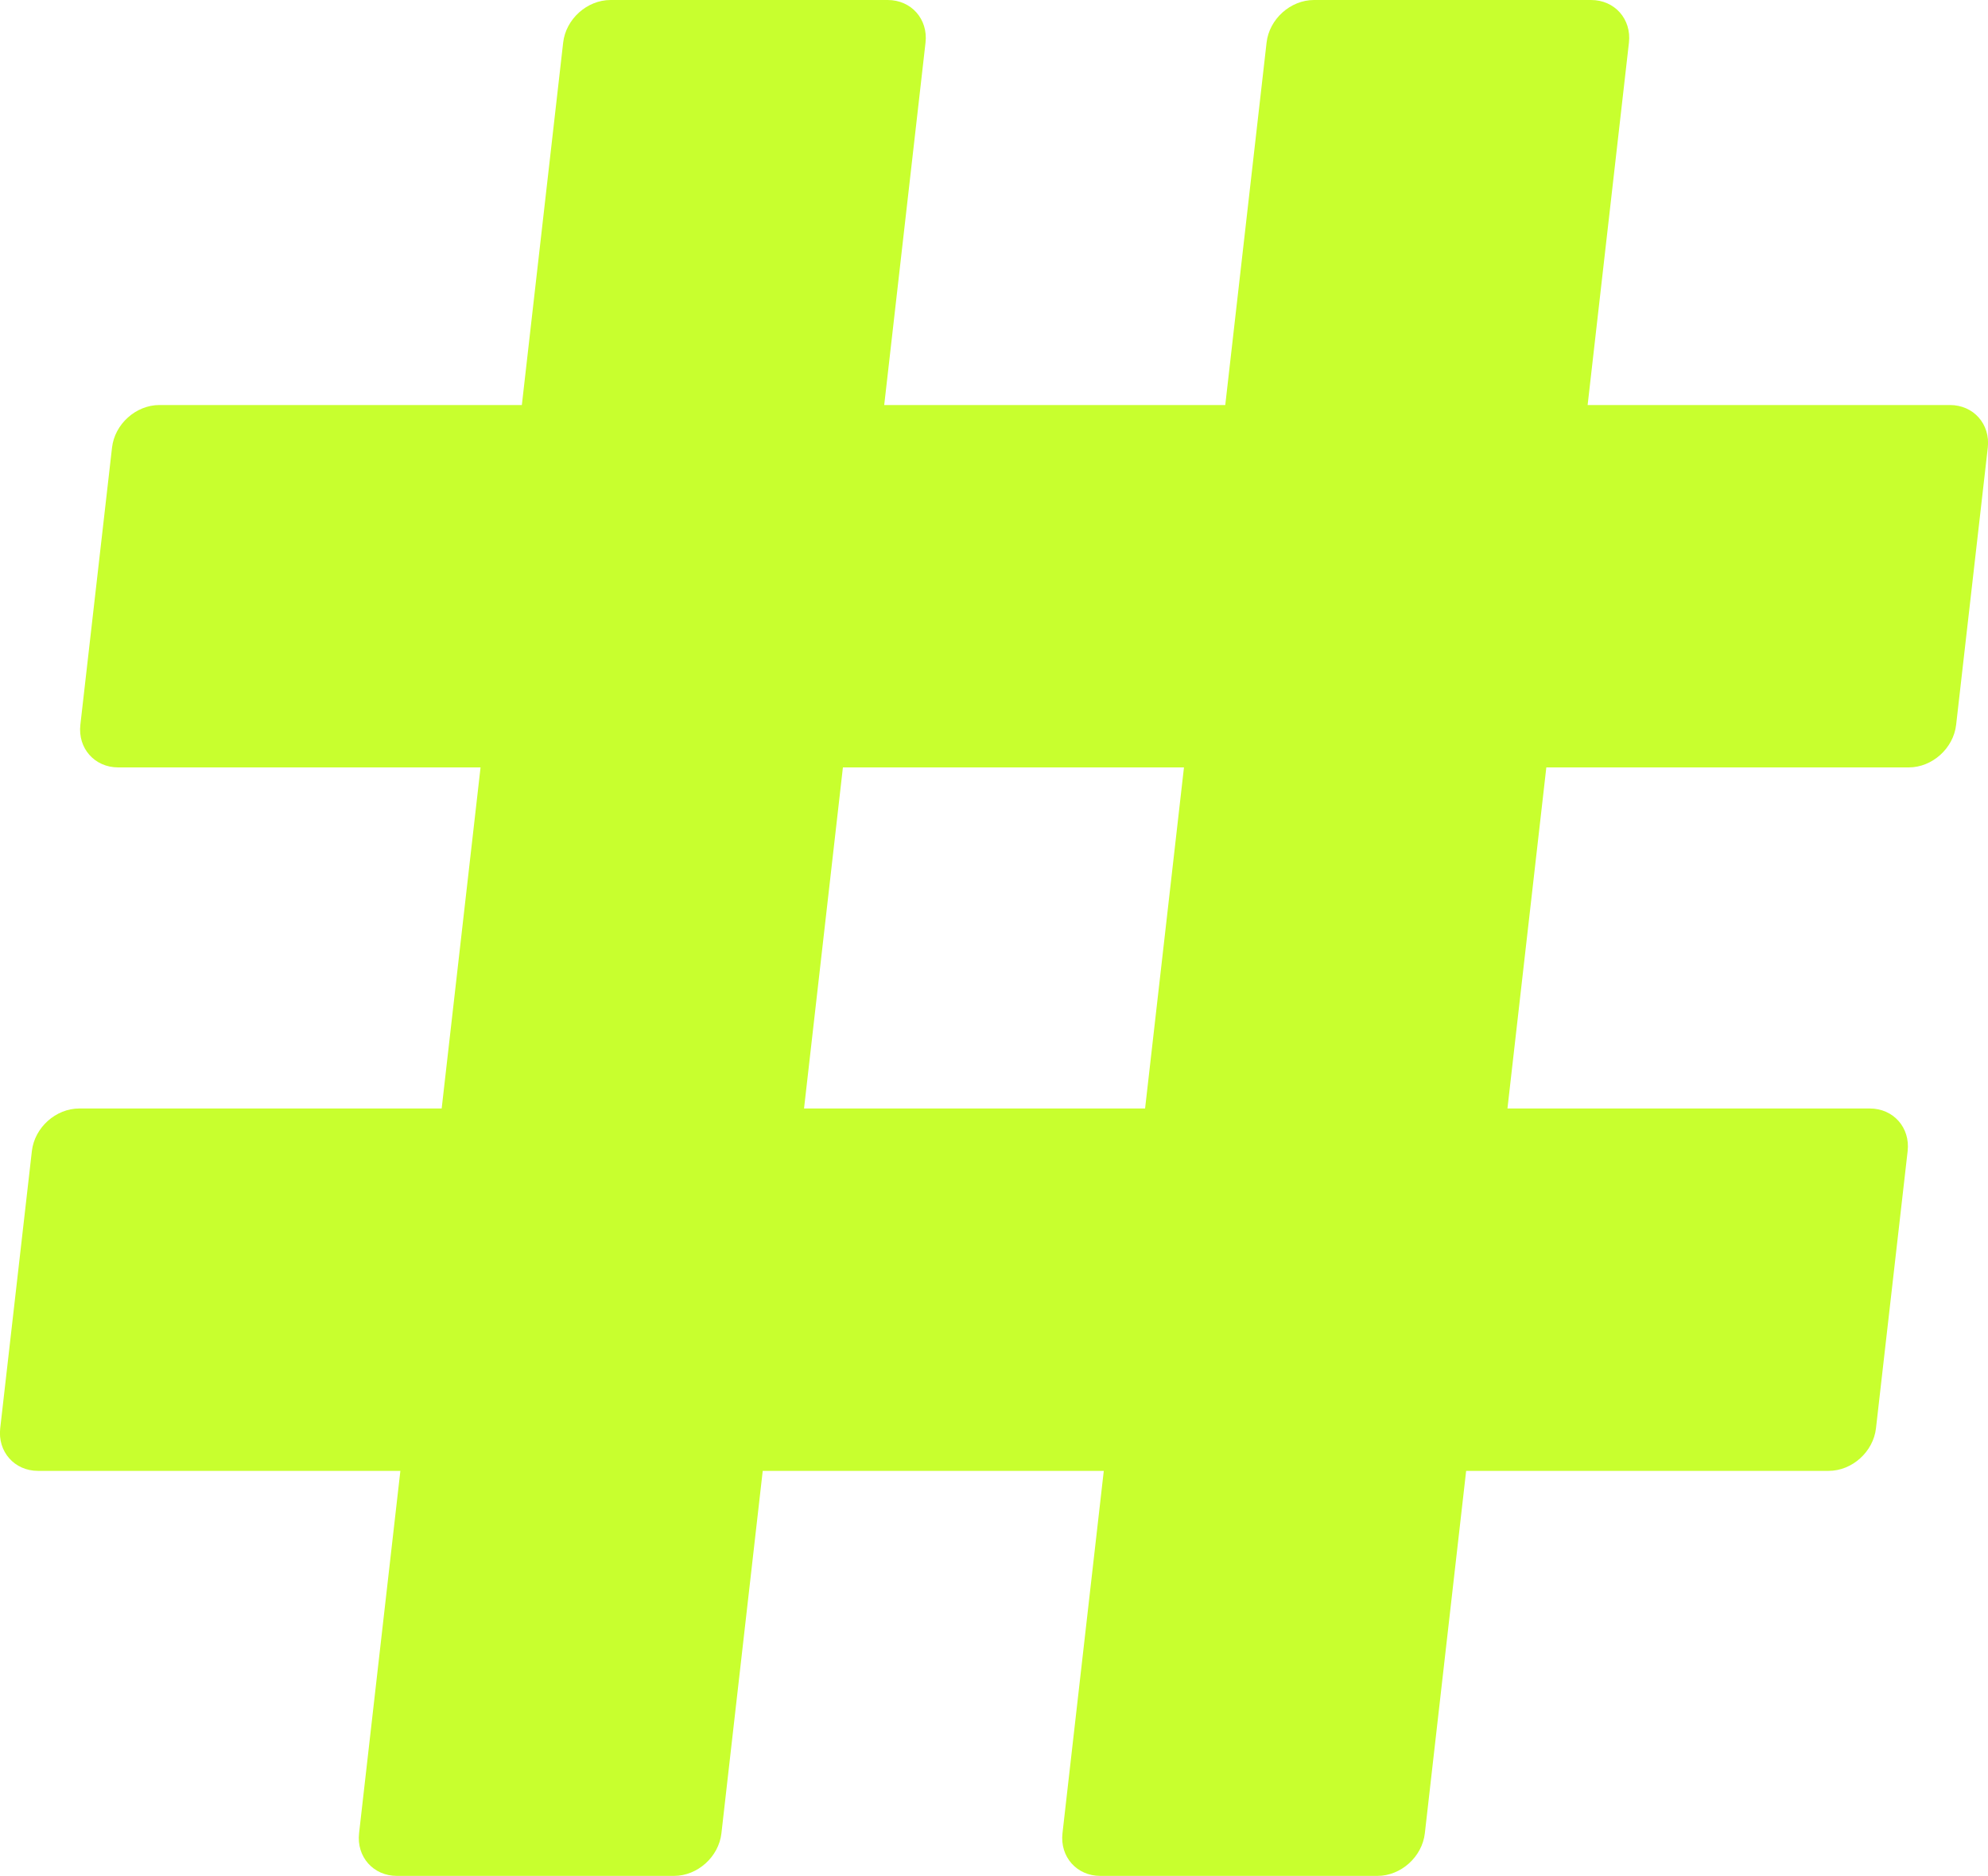
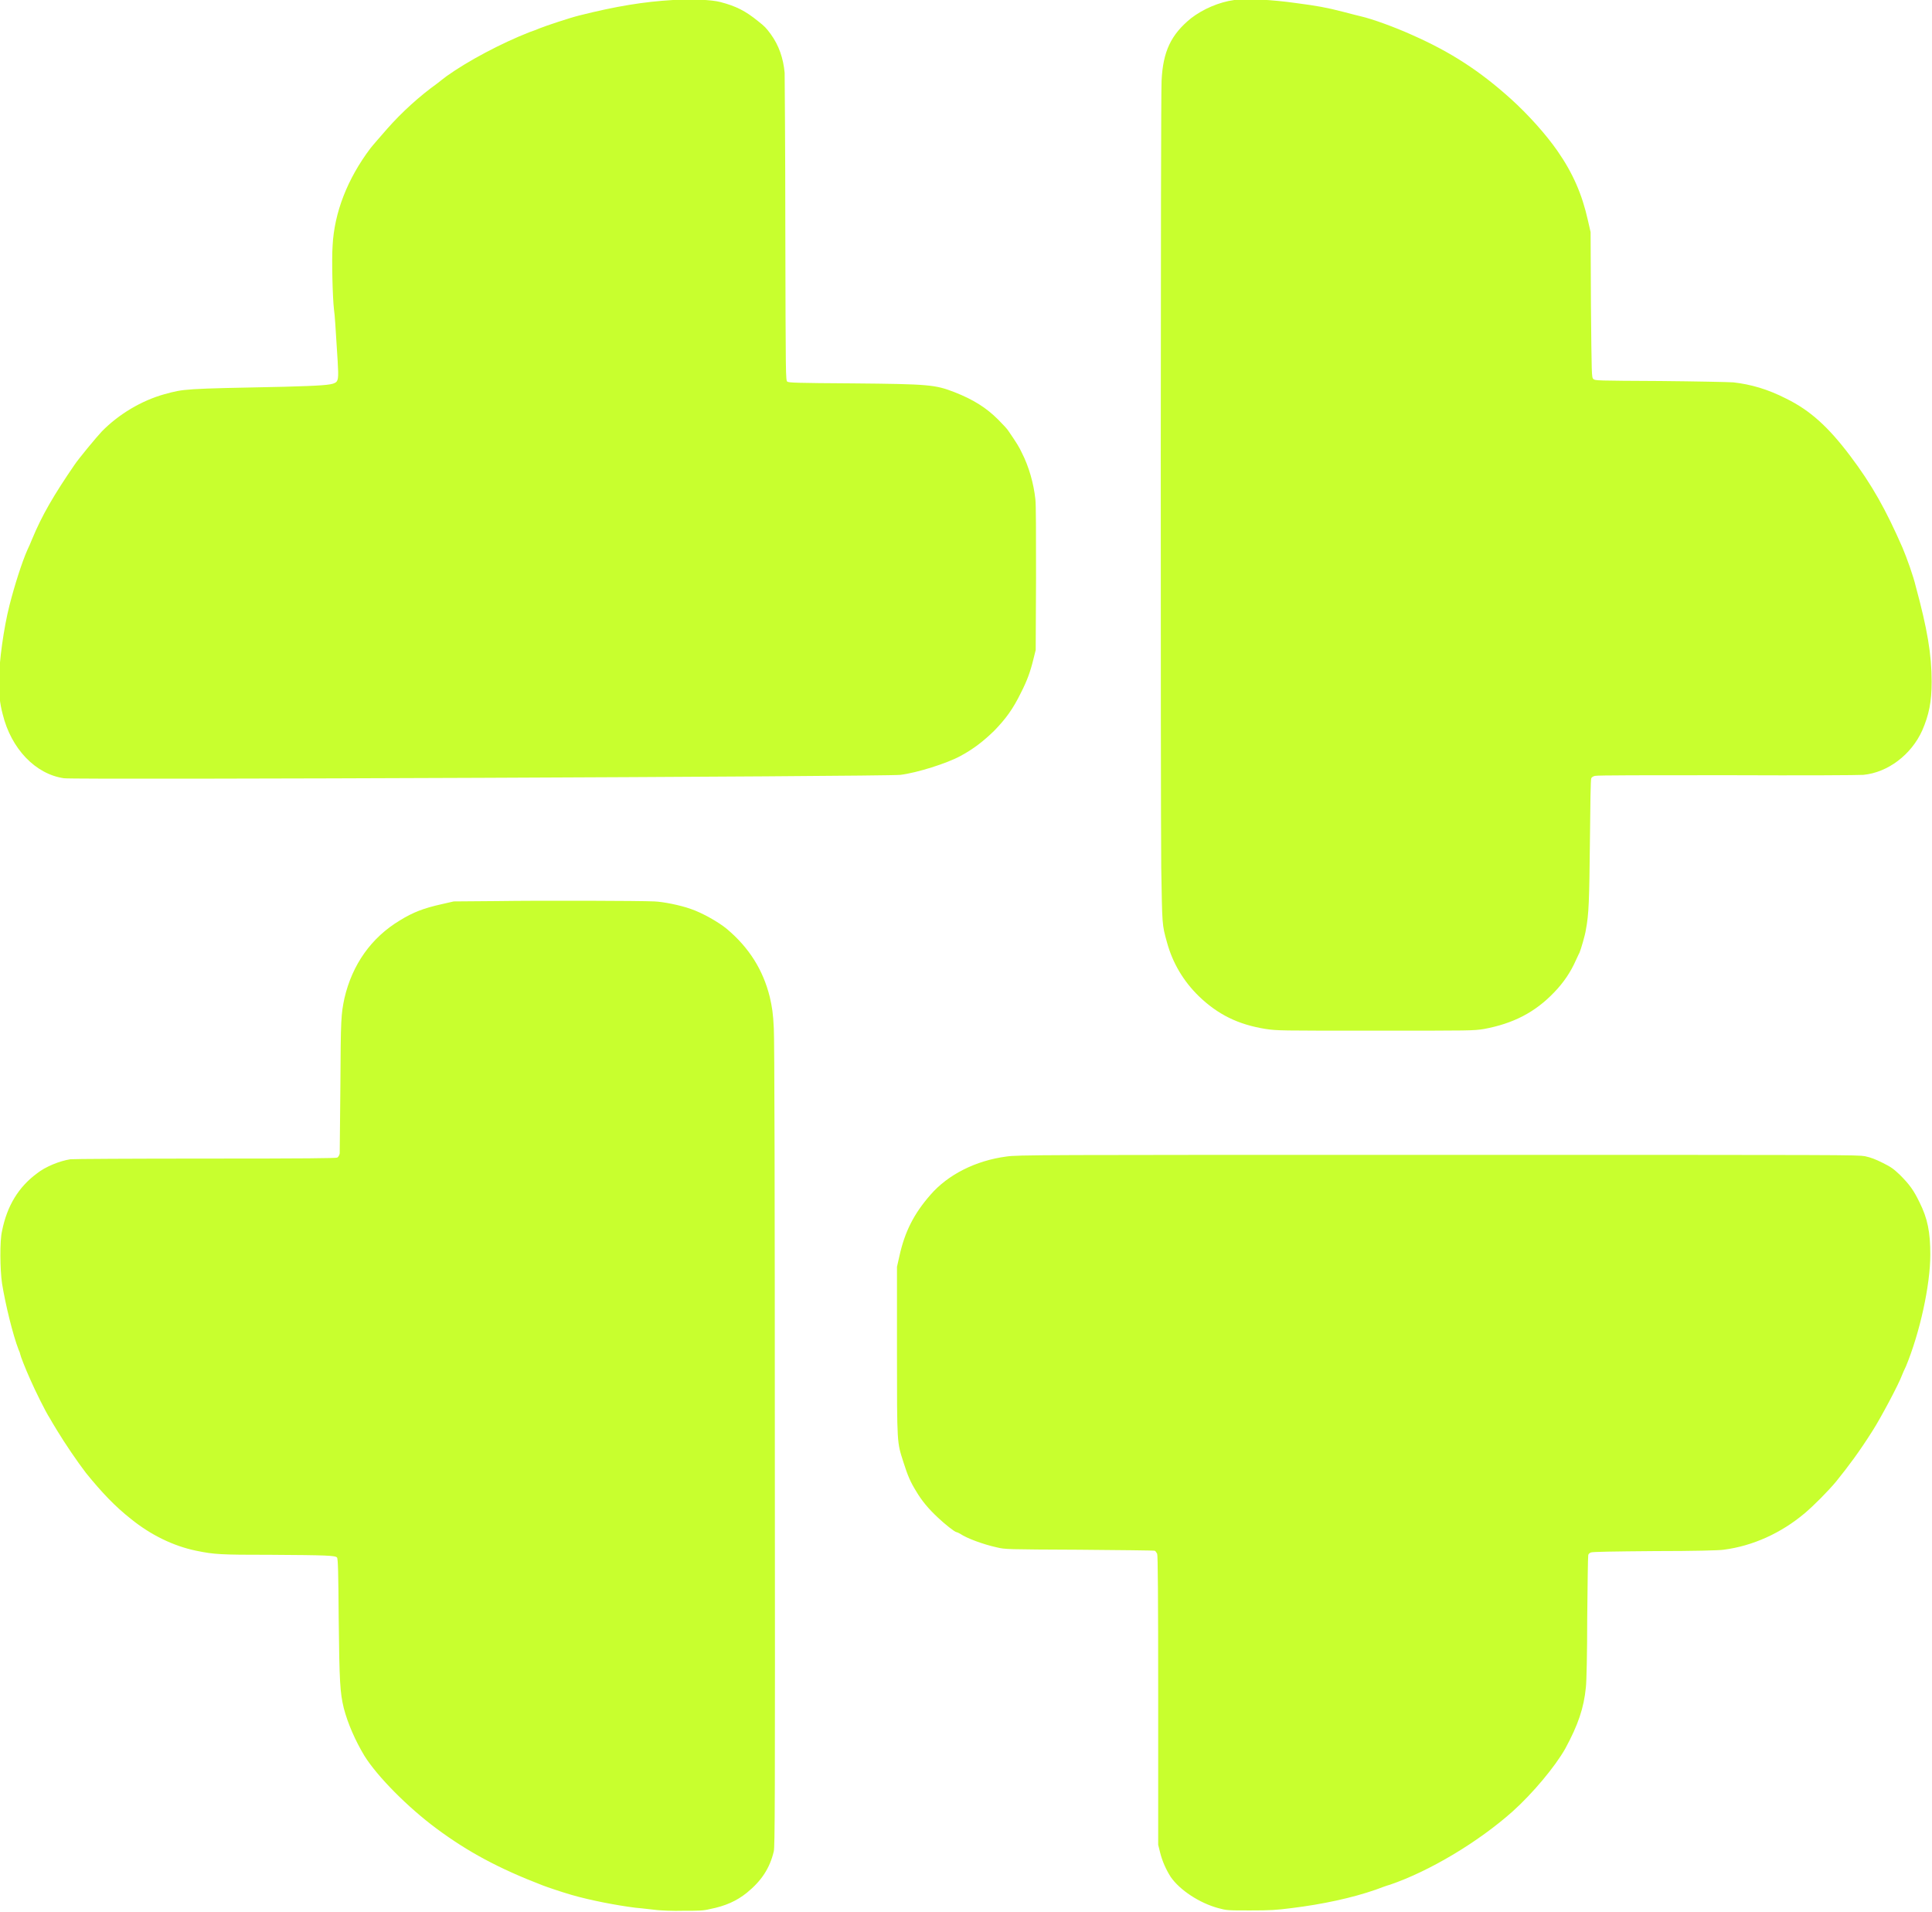
- <svg xmlns="http://www.w3.org/2000/svg" viewBox="0 0 186.53 176">
-   <path fill="#C8FF2E" d="M57.29 0L83.29 0C85.5 0 87.09 1.79 86.84 4L67.69 172C67.44 174.21 65.45 176 63.24 176L37.24 176C35.03 176 33.44 174.21 33.69 172L52.84 4C53.09 1.79 55.08 0 57.29 0ZM123.29 0L149.29 0C151.5 0 153.09 1.79 152.84 4L133.69 172C133.44 174.21 131.45 176 129.24 176L103.24 176C101.03 176 99.44 174.21 99.69 172L118.84 4C119.09 1.79 121.08 0 123.29 0ZM14.96 38L182.96 38C185.17 38 186.76 39.79 186.51 42L183.54 68C183.29 70.21 181.3 72 179.09 72L11.09 72C8.88 72 7.29 70.21 7.54 68L10.51 42C10.76 39.79 12.75 38 14.96 38ZM7.44 104L175.44 104C177.65 104 179.24 105.79 178.99 108L176.02 134C175.77 136.21 173.78 138 171.57 138L3.57 138C1.36 138 -0.23 136.21 0.02 134L2.99 108C3.24 105.79 5.23 104 7.44 104Z" />
+ <svg xmlns="http://www.w3.org/2000/svg" viewBox="0 0 571 565">
+   <path fill="#C8FF2E" d="M 198.9 0 C 190.4 0.5 182.2 1.8 171.1 4.6 C 168.3 5.3 161.4 7.6 159.4 8.4 C 159 8.6 157.7 9.1 156.5 9.5 C 148.1 12.8 138.3 18 132 22.5 C 131.1 23.2 129.9 24.1 129.3 24.6 C 124 28.4 118.8 33.1 114.4 38.1 C 112.4 40.4 110.2 42.9 109.5 43.8 C 102.7 52.8 98.8 62.8 98.3 72.6 C 98 76.6 98.3 88 98.7 91.4 C 99 93.5 99.1 95.9 99.8 106.8 C 100.1 111.9 100 112.7 98.9 113.2 C 97.7 113.8 94.7 114 84.1 114.3 C 54 114.9 54.5 114.9 48.6 116.5 C 41.8 118.4 35.1 122.4 30.1 127.5 C 28.4 129.3 23.2 135.6 22 137.4 C 15.9 146.3 12.4 152.3 9.5 159.3 C 9.1 160.3 8.5 161.7 8.1 162.5 C 6.5 166.1 4.3 173 2.8 178.9 C 1.1 185.6 -0.3 195.6 -0.3 201.3 C -0.3 205.2 -0.1 207.7 0.8 211.1 C 3.3 221.3 10.5 228.8 18.9 230 C 22.3 230.5 261.7 229.5 266.1 229 C 271 228.4 279.9 225.6 283.9 223.4 C 287.8 221.3 290.7 219 293.8 216 C 297.3 212.4 299.4 209.5 301.7 204.8 C 303.5 201.3 304.5 198.6 305.4 194.9 L 306.1 192.1 306.2 171 C 306.2 157.6 306.2 149 306 147.5 C 305.5 142.9 304.1 137.9 302 133.8 C 301.2 132.1 300.6 131.1 298 127.3 C 297.7 126.8 296.4 125.4 295 124 C 291.5 120.5 287.7 118.1 282.1 115.9 C 276.4 113.7 274.7 113.5 251.9 113.3 C 235.4 113.2 233.2 113.1 232.7 112.8 C 232.2 112.4 232.2 111.7 232.1 67.8 C 232.1 43.2 231.9 22.4 231.9 21.5 C 231.5 17.2 230.2 13.4 227.8 10.1 C 226.4 8.2 226 7.8 224.1 6.3 C 220.3 3.2 217.5 1.8 212.9 0.6 C 210.2 -0.1 204.6 -0.3 198.9 0 M 364.8 0 C 360.3 0.6 355.5 2.7 352 5.4 C 346.1 10.2 343.7 15.2 343.3 23.9 C 343 29.4 343 235.1 343.2 256.3 C 343.5 273.6 343.4 273.1 344.9 278.5 C 346.6 284.7 349.8 290 354.3 294.4 C 359.9 299.8 365.9 302.8 374.1 304.1 C 377.6 304.6 377.8 304.6 406.5 304.6 C 435.3 304.6 435.4 304.6 438.6 304.1 C 447.2 302.5 453.7 299.2 459.4 293.2 C 462.1 290.4 464.2 287.3 465.7 283.9 C 466.2 282.9 466.6 281.9 466.8 281.6 C 467.2 280.7 468.5 276.3 468.7 274.8 C 469.6 270.1 469.7 266.3 469.9 248.5 C 470 238.1 470.1 230.2 470.3 230 C 470.4 229.7 470.9 229.4 471.4 229.3 C 472 229.1 486.5 229.1 510.3 229.1 C 534.1 229.2 549.1 229.1 550.7 229 C 558 228.3 564.9 223 568.1 215.9 C 570.1 211.3 570.9 207.4 570.9 201.5 C 570.9 193.4 569.6 185.8 566.2 173.3 C 565.5 170.3 563.6 165 562.3 161.9 C 557.4 150.7 553.3 143.3 546.8 134.7 C 540.3 126.1 535 121.3 527.9 117.8 C 522.4 115 517.5 113.6 512.3 113 C 511 112.9 501.2 112.7 490.6 112.6 C 471.9 112.5 471.4 112.5 470.9 112 C 470.4 111.5 470.4 111.1 470.2 90.1 L 470.1 68.6 469.3 65.1 C 467.6 57.5 464.9 51.2 460.3 44.6 C 456.9 39.7 451.6 33.8 446.5 29.2 C 437.4 21 428.8 15.4 417.5 10.4 C 412.2 8 405.6 5.6 402.1 4.8 C 401.6 4.7 399.3 4.1 397 3.5 C 392 2.2 389.1 1.7 383 0.9 C 376 -0.1 368.2 -0.5 364.8 0 M 146.8 266.3 L 134.1 266.4 130.6 267.2 C 125.2 268.4 122.1 269.6 118.2 272 C 109.7 277.1 104.1 285.1 101.8 295 C 100.8 299.8 100.7 300.9 100.6 320.9 C 100.5 331.5 100.4 340.5 100.4 340.9 C 100.3 341.4 100 341.9 99.7 342.1 C 99.3 342.3 90.6 342.4 60.5 342.4 C 39.3 342.4 21.4 342.5 20.8 342.6 C 17.6 343.1 13.4 344.8 10.9 346.8 C 5.5 350.8 2.1 356.3 0.6 363.8 C -0.1 366.7 0 375.2 0.6 379.3 C 1.6 385.5 3.8 394.5 5.5 398.9 C 5.8 399.5 6 400.2 6 400.3 C 6 400.6 7.5 404.5 9 407.8 C 10.3 410.8 13.5 417.3 14.7 419.1 C 15 419.7 16 421.3 16.9 422.8 C 19.2 426.6 22.8 431.9 25.4 435.3 C 30.1 441.1 34 445.2 38.7 448.9 C 44.5 453.6 51.2 456.9 58 458.3 C 63.4 459.4 65 459.5 80.1 459.5 C 96.5 459.6 99.1 459.7 99.6 460.3 C 99.9 460.6 100 464.8 100.1 478.3 C 100.3 497.2 100.5 500.2 101.6 504.8 C 102.8 509.4 105 514.4 107.7 518.9 C 111.5 525 120.5 534.1 129 540.4 C 138.3 547.3 147.4 552.2 160.4 557.2 C 161.7 557.7 165.8 559.1 168.9 560 C 174.4 561.6 182.2 563.1 187.8 563.8 C 190.2 564 193.1 564.4 194.3 564.5 C 195.4 564.6 198.9 564.8 201.9 564.7 C 206.4 564.7 207.8 564.7 209.8 564.2 C 214.4 563.3 217.7 561.8 220.7 559.4 C 225 555.9 227.5 552.2 228.7 547.1 C 229 545.5 229.1 536.1 229 426.6 C 229 357.6 228.9 306.2 228.7 303.9 C 228.5 299.5 228.2 297.7 227.5 294.6 C 225.5 286.6 221.4 280.1 214.9 274.6 C 212.4 272.5 207.4 269.7 204.1 268.6 C 201 267.5 196 266.5 193.4 266.4 C 189.2 266.2 160.1 266.1 146.8 266.3 M 297.4 341.8 C 288.4 343 280.2 347.1 275 353.1 C 270.1 358.7 267.4 364 265.8 371.3 L 265.1 374.4 265.1 399.3 C 265.1 427.2 265.1 426.1 267 432.1 C 268.3 436.2 269.1 438 270.7 440.6 C 272.4 443.5 274.4 445.9 277.2 448.5 C 279.2 450.4 282.2 452.8 282.7 452.8 C 282.8 452.8 283.3 453 283.8 453.3 C 285.7 454.6 290.5 456.4 294.6 457.3 C 297.1 457.9 297.5 457.9 319 458 C 331 458.1 341.1 458.2 341.3 458.3 C 341.5 458.4 341.8 458.8 342 459.2 C 342.2 459.6 342.3 471.2 342.3 502.5 L 342.3 545.2 342.9 547.6 C 343.5 550 344.6 552.5 346 554.7 C 348.7 558.6 354.5 562.4 360 563.9 C 362.6 564.6 362.7 564.6 369.5 564.6 C 375.4 564.6 377.1 564.5 381.8 563.9 C 390.8 562.8 399.6 560.9 406.5 558.5 C 408.1 557.9 410 557.2 410.8 557 C 422.5 553 436.9 544.4 447.1 535.3 C 453 530 459.6 522.1 462.6 516.8 C 466.4 509.8 468.1 504.8 468.7 498.7 C 468.9 497.3 469.1 488.2 469.1 478.3 C 469.2 468.4 469.3 460.1 469.4 459.7 C 469.4 459.3 469.7 459 470.2 458.8 C 470.7 458.6 476.7 458.5 489.1 458.4 C 500.5 458.4 508.2 458.2 509.4 458 C 518 456.9 526.4 453.1 533.4 447.2 C 536 445 540.2 440.8 542.7 437.8 C 546.4 433.2 549.4 429.2 553.4 422.9 C 555.9 419 561.2 409 562.1 406.5 C 562.3 406 562.8 404.8 563.3 403.8 C 567.4 393.9 570.5 379.8 570.5 370.8 C 570.5 364.1 569.7 360.1 567.3 355.3 C 565.6 351.8 564.4 350.1 561.5 347.2 C 559.6 345.4 558.9 344.9 556.5 343.7 C 554.3 342.6 553 342.1 551.2 341.7 C 548.7 341.3 547.3 341.3 424.8 341.3 C 306.2 341.3 300.7 341.3 297.4 341.8" />
</svg>
